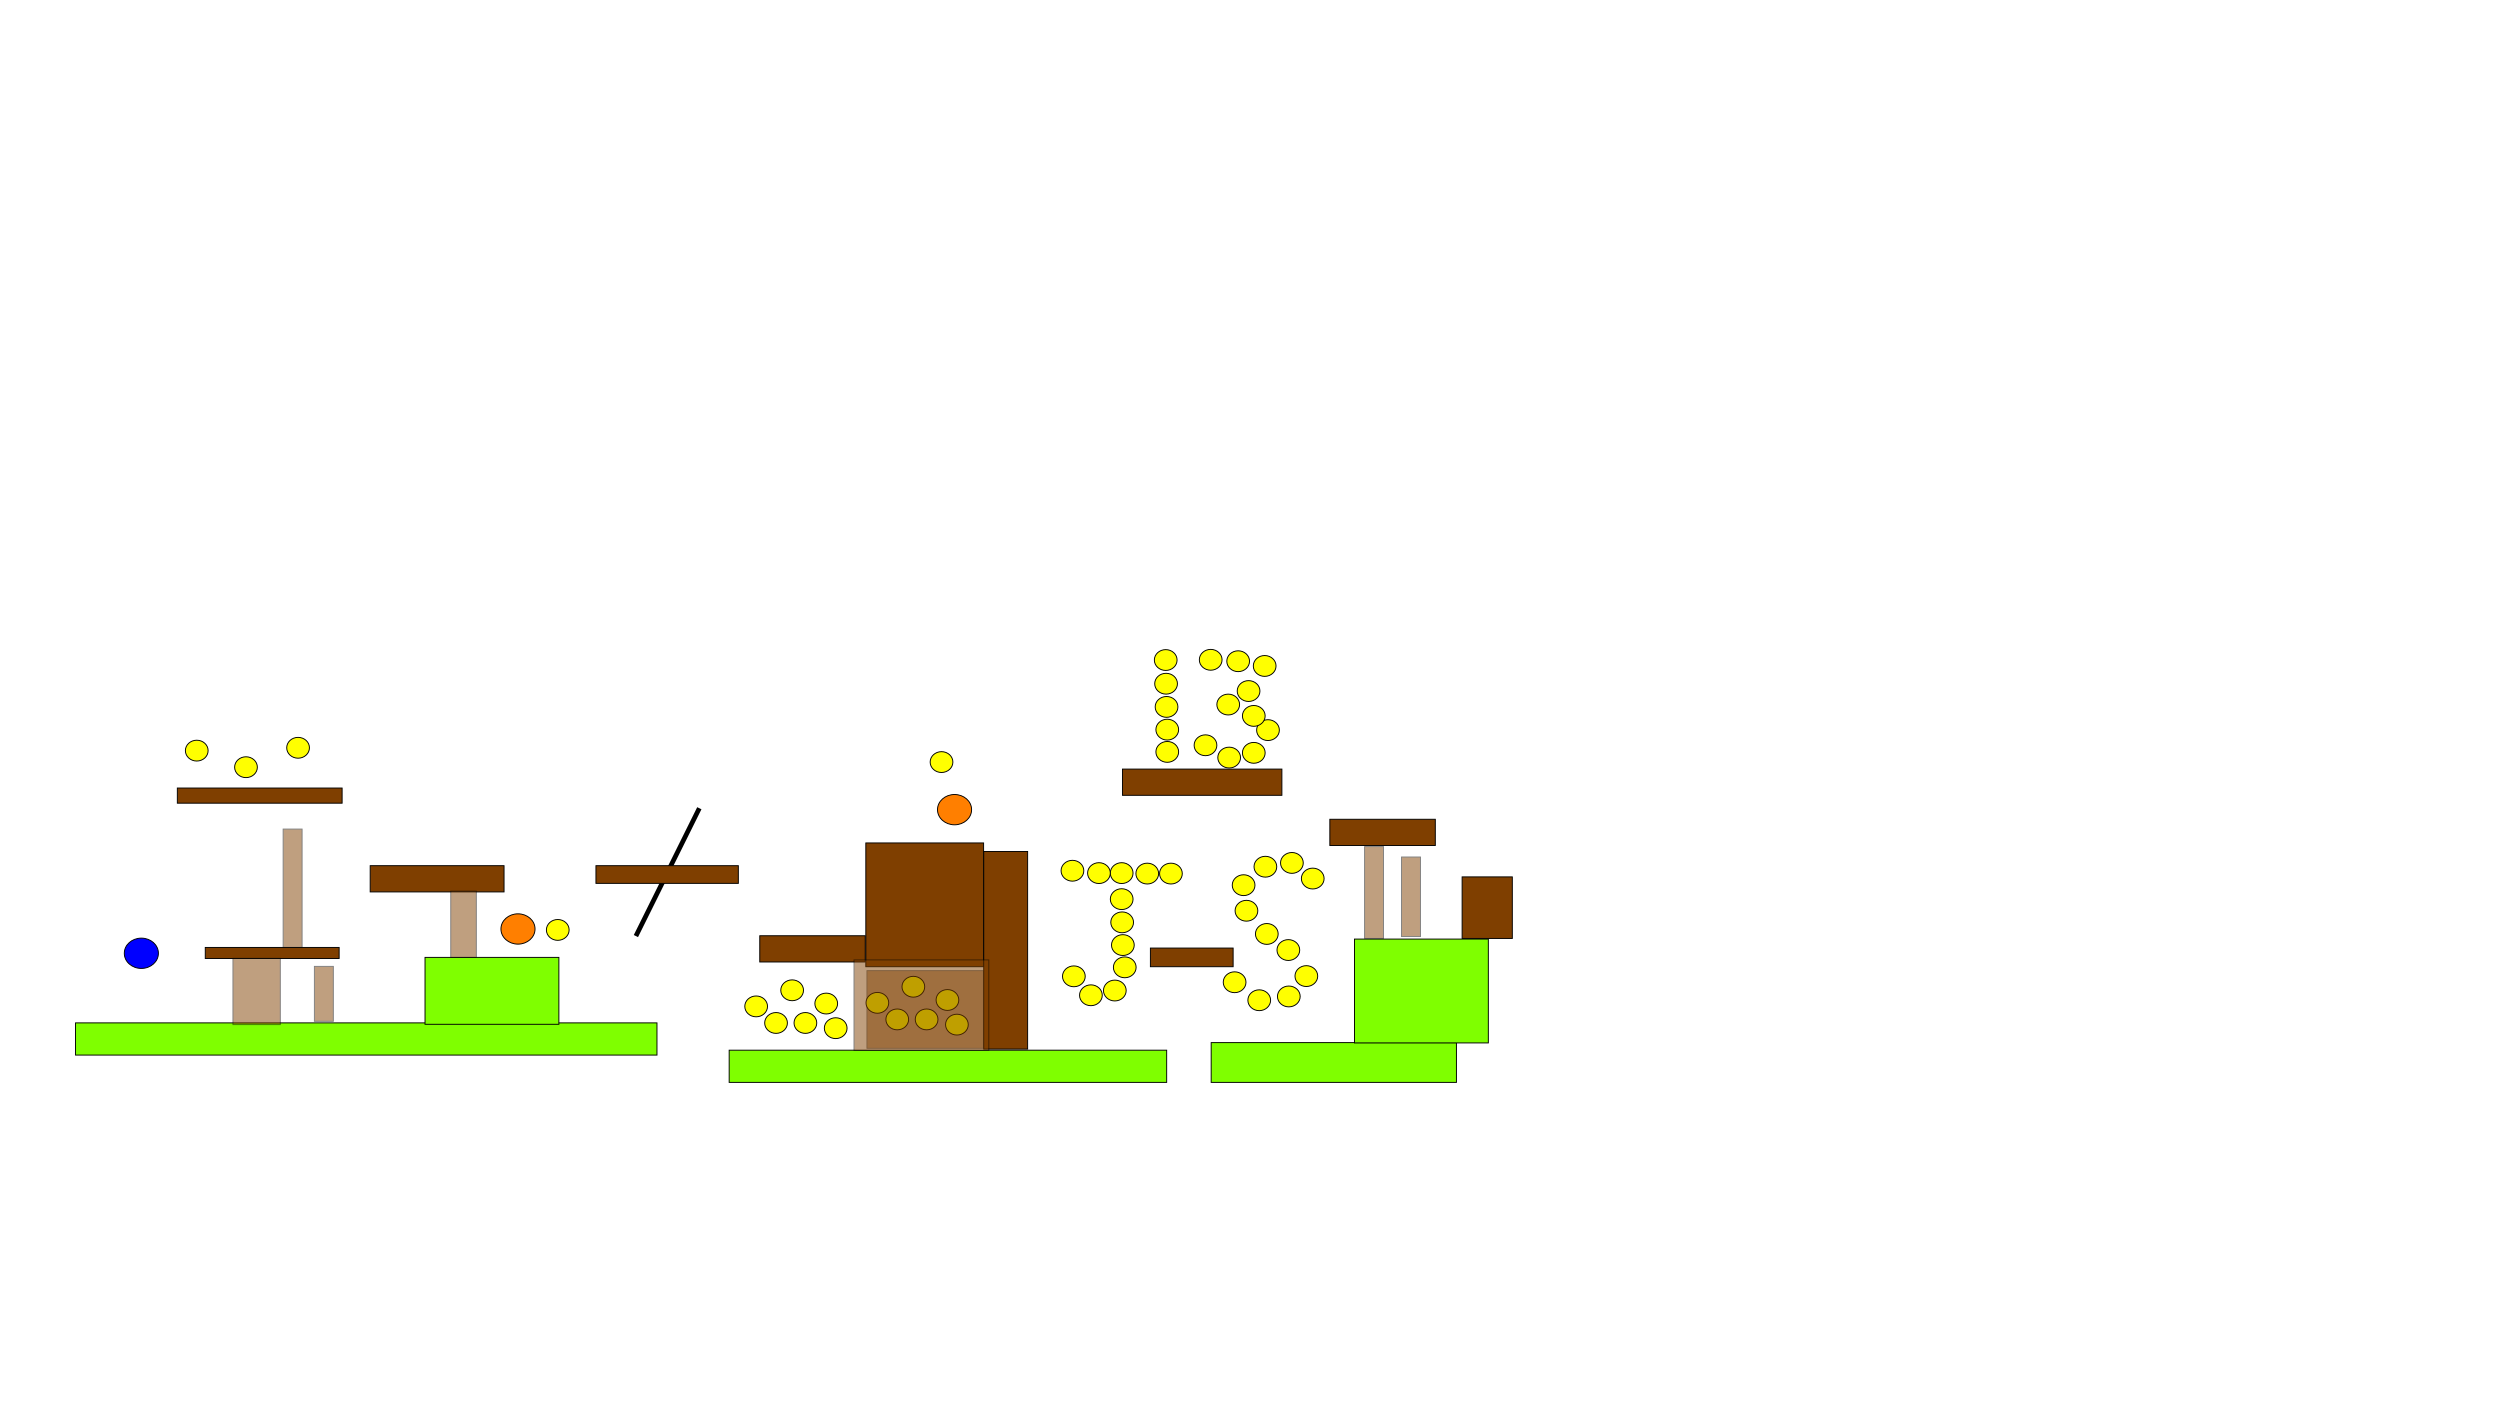
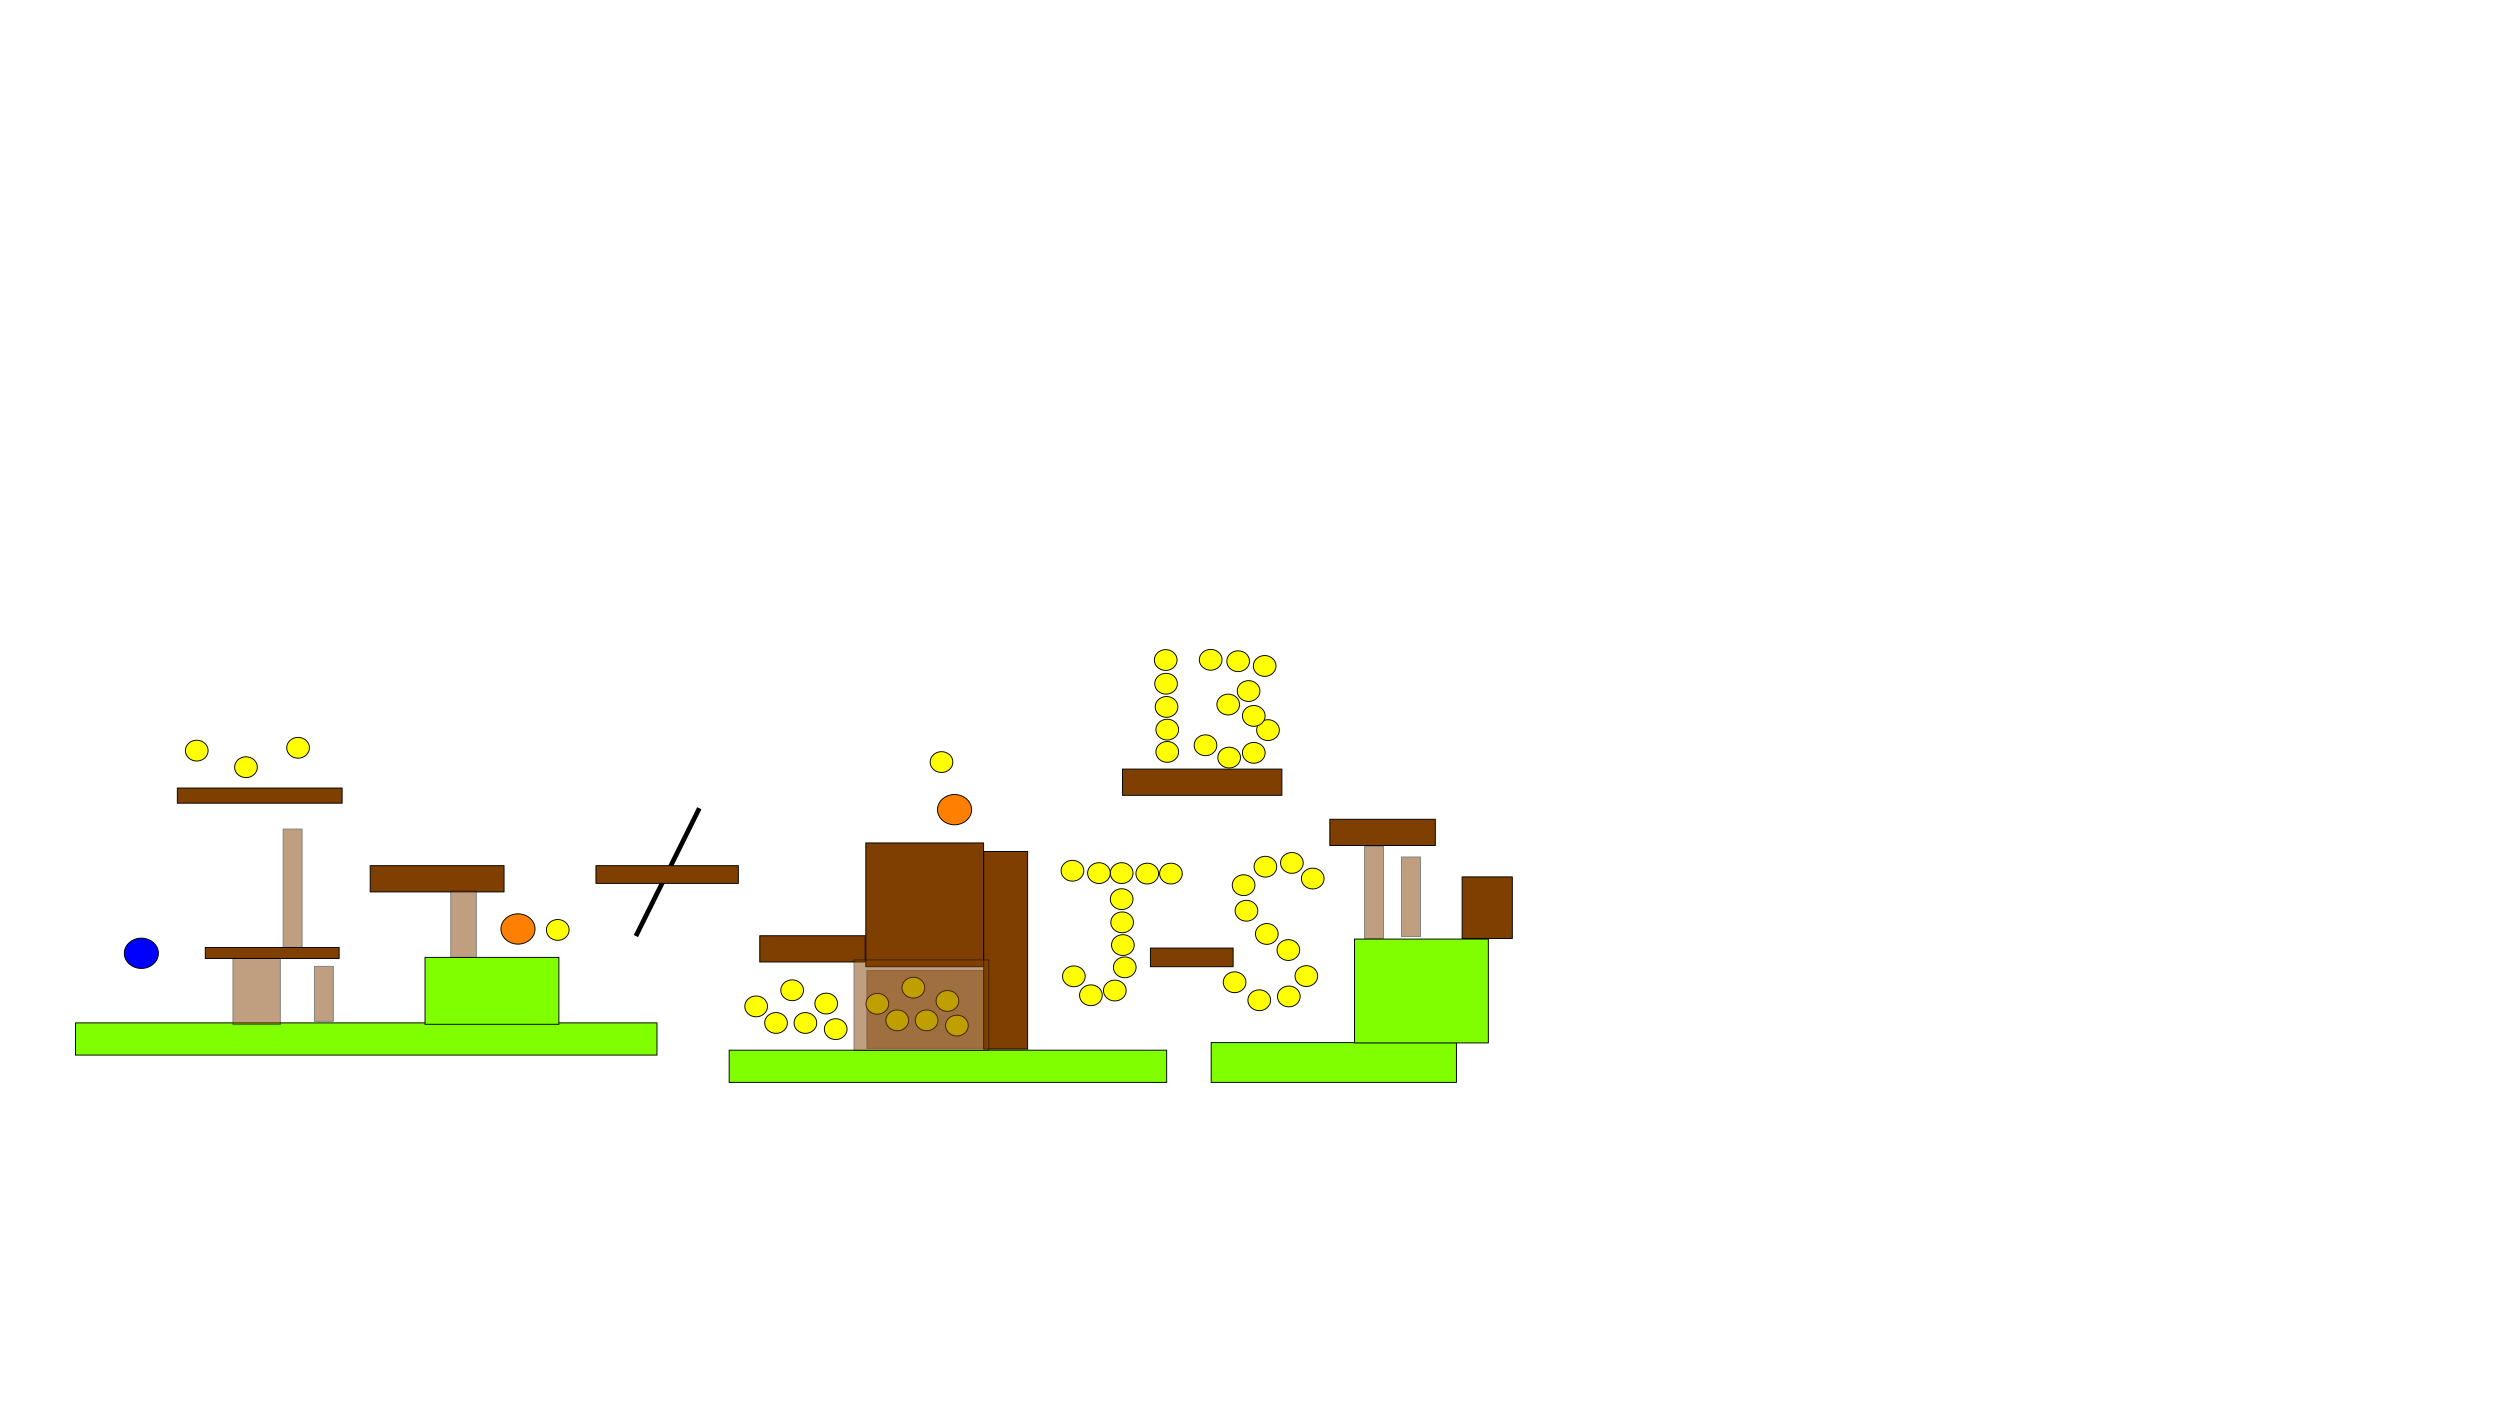
<svg xmlns="http://www.w3.org/2000/svg" width="2640" height="1480">
  <g display="inline">
    <rect opacity="0.5" fill="#7f3f00" stroke-dasharray="null" stroke-linejoin="null" stroke-linecap="null" x="299" y="875.5" width="20" height="125" id="svg_12" stroke="#000000" />
    <rect stroke="#000000" id="svg_54" opacity="0.5" fill="#7f3f00" stroke-dasharray="null" stroke-linejoin="null" stroke-linecap="null" x="332" y="1020.5" width="20" height="58" />
    <rect stroke="#000000" id="svg_55" opacity="0.5" fill="#7f3f00" stroke-dasharray="null" stroke-linejoin="null" stroke-linecap="null" x="1480" y="905" width="20" height="84" />
    <rect opacity="0.5" fill="#7f3f00" stroke-dasharray="null" stroke-linejoin="null" stroke-linecap="null" x="915.5" y="1025" width="123" height="82" id="svg_94" stroke="#000000" />
    <line id="svg_59 move-svg_18" stroke="#000000" y2="853.5" x2="738.5" y1="988.5" x1="671.5" stroke-linecap="null" stroke-linejoin="null" stroke-dasharray="null" stroke-width="5" fill="none" />
  </g>
  <g display="inline">
    <rect fill="#7fff00" stroke="#000000" x="79.767" y="1080.163" width="614" height="34" id="svg_1" />
    <rect fill="#7fff00" x="448.823" y="1011" width="141.355" height="70.663" id="svg_3" stroke="#000000" />
    <rect fill="#7f3f00" x="187.267" y="832.163" width="174" height="16" stroke="#000000" id="svg_5" />
    <ellipse fill="#0000ff" stroke="#000000" stroke-dasharray="null" stroke-linejoin="null" stroke-linecap="null" cx="149.267" cy="1006.663" id="svg_6" rx="18" ry="16" />
    <ellipse fill="#ffff00" stroke="#000000" stroke-dasharray="null" stroke-linejoin="null" stroke-linecap="null" cx="207.767" cy="792.663" id="svg_7" rx="12" ry="11" />
    <ellipse fill="#ffff00" stroke="#000000" stroke-dasharray="null" stroke-linejoin="null" stroke-linecap="null" cx="259.767" cy="810.163" rx="12" ry="11" id="svg_8" />
    <ellipse fill="#ffff00" stroke="#000000" stroke-dasharray="null" stroke-linejoin="null" stroke-linecap="null" cx="314.767" cy="789.663" rx="12" ry="11" id="svg_9" />
    <rect fill="#7f3f00" x="216.767" y="1000.499" width="141.355" height="11.664" id="svg_2" stroke="#000000" />
    <ellipse id="svg_14" fill="#ffff00" stroke="#000000" stroke-dasharray="null" stroke-linejoin="null" stroke-linecap="null" cx="589" cy="982" rx="12" ry="11" />
    <ellipse id="svg_13" fill="#ff7f00" stroke="#000000" stroke-dasharray="null" stroke-linejoin="null" stroke-linecap="null" cx="547" cy="981" rx="18" ry="16" />
    <rect fill="#7f3f00" x="390.913" y="914.163" width="141.355" height="27.701" id="svg_4" stroke="#000000" />
    <rect stroke="#000000" id="svg_15" fill="#7fff00" x="770" y="1109" width="462" height="34" />
    <ellipse id="svg_19" fill="#ffff00" stroke="#000000" stroke-dasharray="null" stroke-linejoin="null" stroke-linecap="null" cx="798.5" cy="1062.75" rx="12" ry="11" />
    <ellipse id="svg_20" fill="#ffff00" stroke="#000000" stroke-dasharray="null" stroke-linejoin="null" stroke-linecap="null" cx="850.5" cy="1080.25" rx="12" ry="11" />
    <ellipse id="svg_21" fill="#ffff00" stroke="#000000" stroke-dasharray="null" stroke-linejoin="null" stroke-linecap="null" cx="836.5" cy="1045.75" rx="12" ry="11" />
-     <ellipse id="svg_22" fill="#ffff00" stroke="#000000" stroke-dasharray="null" stroke-linejoin="null" stroke-linecap="null" cx="882.5" cy="1085.75" rx="12" ry="11" />
+     <ellipse id="svg_22" fill="#ffff00" stroke="#000000" stroke-dasharray="null" stroke-linejoin="null" stroke-linecap="null" cx="882.5" cy="1086.75" rx="12" ry="11" />
    <ellipse id="svg_23" fill="#ffff00" stroke="#000000" stroke-dasharray="null" stroke-linejoin="null" stroke-linecap="null" cx="819.5" cy="1080.25" rx="12" ry="11" />
    <ellipse id="svg_24" fill="#ffff00" stroke="#000000" stroke-dasharray="null" stroke-linejoin="null" stroke-linecap="null" cx="872.5" cy="1059.75" rx="12" ry="11" />
    <ellipse id="svg_25" fill="#ffff00" stroke="#000000" stroke-dasharray="null" stroke-linejoin="null" stroke-linecap="null" cx="1132.5" cy="919.5" rx="12" ry="11" />
    <ellipse id="svg_26" fill="#ffff00" stroke="#000000" stroke-dasharray="null" stroke-linejoin="null" stroke-linecap="null" cx="1184.5" cy="922" rx="12" ry="11" />
    <ellipse id="svg_27" fill="#ffff00" stroke="#000000" stroke-dasharray="null" stroke-linejoin="null" stroke-linecap="null" cx="1236.5" cy="922.5" rx="12" ry="11" />
    <ellipse id="svg_28" fill="#ffff00" stroke="#000000" stroke-dasharray="null" stroke-linejoin="null" stroke-linecap="null" cx="1184.5" cy="949.5" rx="12" ry="11" />
    <ellipse id="svg_29" fill="#ffff00" stroke="#000000" stroke-dasharray="null" stroke-linejoin="null" stroke-linecap="null" cx="1160.5" cy="922" rx="12" ry="11" />
    <ellipse id="svg_30" fill="#ffff00" stroke="#000000" stroke-dasharray="null" stroke-linejoin="null" stroke-linecap="null" cx="1211.5" cy="922.5" rx="12" ry="11" />
    <ellipse id="svg_31" fill="#ffff00" stroke="#000000" stroke-dasharray="null" stroke-linejoin="null" stroke-linecap="null" cx="1185" cy="974" rx="12" ry="11" />
    <ellipse id="svg_32" fill="#ffff00" stroke="#000000" stroke-dasharray="null" stroke-linejoin="null" stroke-linecap="null" cx="1185.75" cy="998" rx="12" ry="11" />
    <ellipse id="svg_33" fill="#ffff00" stroke="#000000" stroke-dasharray="null" stroke-linejoin="null" stroke-linecap="null" cx="1187.75" cy="1021.5" rx="12" ry="11" />
    <ellipse id="svg_34" fill="#ffff00" stroke="#000000" stroke-dasharray="null" stroke-linejoin="null" stroke-linecap="null" cx="1177.25" cy="1046" rx="12" ry="11" />
    <ellipse id="svg_35" fill="#ffff00" stroke="#000000" stroke-dasharray="null" stroke-linejoin="null" stroke-linecap="null" cx="1152" cy="1051" rx="12" ry="11" />
    <ellipse id="svg_36" fill="#ffff00" stroke="#000000" stroke-dasharray="null" stroke-linejoin="null" stroke-linecap="null" cx="1134" cy="1031" rx="12" ry="11" />
    <rect stroke="#000000" id="svg_37" height="42" width="259" y="1101" x="1279" stroke-linecap="null" stroke-linejoin="null" stroke-dasharray="null" stroke-width="null" fill="#7fff00" />
    <ellipse id="svg_38" fill="#ffff00" stroke="#000000" stroke-dasharray="null" stroke-linejoin="null" stroke-linecap="null" cx="1313.25" cy="934.75" rx="12" ry="11" />
    <ellipse id="svg_39" fill="#ffff00" stroke="#000000" stroke-dasharray="null" stroke-linejoin="null" stroke-linecap="null" cx="1364.25" cy="911.25" rx="12" ry="11" />
    <ellipse id="svg_40" fill="#ffff00" stroke="#000000" stroke-dasharray="null" stroke-linejoin="null" stroke-linecap="null" cx="994.25" cy="804.75" rx="12" ry="11" />
    <ellipse id="svg_41" fill="#ffff00" stroke="#000000" stroke-dasharray="null" stroke-linejoin="null" stroke-linecap="null" cx="1316.25" cy="961.75" rx="12" ry="11" />
    <ellipse id="svg_42" fill="#ffff00" stroke="#000000" stroke-dasharray="null" stroke-linejoin="null" stroke-linecap="null" cx="1336.25" cy="915.25" rx="12" ry="11" />
    <ellipse id="svg_43" fill="#ffff00" stroke="#000000" stroke-dasharray="null" stroke-linejoin="null" stroke-linecap="null" cx="1386.25" cy="927.75" rx="12" ry="11" />
    <ellipse id="svg_44" fill="#ffff00" stroke="#000000" stroke-dasharray="null" stroke-linejoin="null" stroke-linecap="null" cx="1337.75" cy="986.25" rx="12" ry="11" />
    <ellipse id="svg_45" fill="#ffff00" stroke="#000000" stroke-dasharray="null" stroke-linejoin="null" stroke-linecap="null" cx="1360.5" cy="1003.25" rx="12" ry="11" />
    <ellipse id="svg_46" fill="#ffff00" stroke="#000000" stroke-dasharray="null" stroke-linejoin="null" stroke-linecap="null" cx="1379.5" cy="1030.75" rx="12" ry="11" />
    <ellipse id="svg_47" fill="#ffff00" stroke="#000000" stroke-dasharray="null" stroke-linejoin="null" stroke-linecap="null" cx="1361" cy="1052.25" rx="12" ry="11" />
    <ellipse id="svg_48" fill="#ffff00" stroke="#000000" stroke-dasharray="null" stroke-linejoin="null" stroke-linecap="null" cx="1329.75" cy="1056.25" rx="12" ry="11" />
    <ellipse id="svg_49" fill="#ffff00" stroke="#000000" stroke-dasharray="null" stroke-linejoin="null" stroke-linecap="null" cx="1303.75" cy="1037.25" rx="12" ry="11" />
    <rect stroke="#000000" id="svg_51" fill="#7fff00" x="1430.323" y="991.668" width="141.355" height="109.663" />
    <rect id="svg_57" stroke="#000000" fill="#7f3f00" x="1404.323" y="865.15" width="111.355" height="27.701" />
    <rect stroke="#000000" id="svg_58" fill="#7f3f00" x="1185.323" y="812.15" width="168.355" height="27.701" />
    <rect stroke="#000000" id="svg_61" height="65" width="53" y="926" x="1544" stroke-linecap="null" stroke-linejoin="null" stroke-dasharray="null" stroke-width="null" fill="#7f3f00" />
    <ellipse id="svg_62" fill="#ffff00" stroke="#000000" stroke-dasharray="null" stroke-linejoin="null" stroke-linecap="null" cx="1231.375" cy="722" rx="12" ry="11" />
    <ellipse id="svg_63" fill="#ffff00" stroke="#000000" stroke-dasharray="null" stroke-linejoin="null" stroke-linecap="null" cx="1231.875" cy="746.5" rx="12" ry="11" />
    <ellipse id="svg_64" fill="#ffff00" stroke="#000000" stroke-dasharray="null" stroke-linejoin="null" stroke-linecap="null" cx="1232.625" cy="770.5" rx="12" ry="11" />
    <ellipse id="svg_65" fill="#ffff00" stroke="#000000" stroke-dasharray="null" stroke-linejoin="null" stroke-linecap="null" cx="1232.625" cy="794" rx="12" ry="11" />
    <ellipse id="svg_66" fill="#ffff00" stroke="#000000" stroke-dasharray="null" stroke-linejoin="null" stroke-linecap="null" cx="1278.5" cy="696.75" rx="12" ry="11" />
    <ellipse id="svg_67" fill="#ffff00" stroke="#000000" stroke-dasharray="null" stroke-linejoin="null" stroke-linecap="null" cx="1335.5" cy="703.25" rx="12" ry="11" />
    <ellipse id="svg_68" fill="#ffff00" stroke="#000000" stroke-dasharray="null" stroke-linejoin="null" stroke-linecap="null" cx="1307.5" cy="698.25" rx="12" ry="11" />
    <ellipse id="svg_70" fill="#ffff00" stroke="#000000" stroke-dasharray="null" stroke-linejoin="null" stroke-linecap="null" cx="1297" cy="744" rx="12" ry="11" />
    <ellipse id="svg_69" fill="#ffff00" stroke="#000000" stroke-dasharray="null" stroke-linejoin="null" stroke-linecap="null" cx="1318.5" cy="729.75" rx="12" ry="11" />
    <ellipse id="svg_73" fill="#ffff00" stroke="#000000" stroke-dasharray="null" stroke-linejoin="null" stroke-linecap="null" cx="1324" cy="795" rx="12" ry="11" />
    <ellipse id="svg_72" fill="#ffff00" stroke="#000000" stroke-dasharray="null" stroke-linejoin="null" stroke-linecap="null" cx="1339" cy="771" rx="12" ry="11" />
    <ellipse id="svg_71" fill="#ffff00" stroke="#000000" stroke-dasharray="null" stroke-linejoin="null" stroke-linecap="null" cx="1324" cy="756" rx="12" ry="11" />
    <ellipse id="svg_74" fill="#ffff00" stroke="#000000" stroke-dasharray="null" stroke-linejoin="null" stroke-linecap="null" cx="1298" cy="800" rx="12" ry="11" />
    <ellipse id="svg_75" fill="#ffff00" stroke="#000000" stroke-dasharray="null" stroke-linejoin="null" stroke-linecap="null" cx="1273" cy="787" rx="12" ry="11" />
    <ellipse id="svg_76" fill="#ffff00" stroke="#000000" stroke-dasharray="null" stroke-linejoin="null" stroke-linecap="null" cx="1231" cy="697" rx="12" ry="11" />
    <rect stroke="#000000" id="svg_18" fill="#7f3f00" x="629.323" y="914.168" width="150.355" height="18.664" />
-     <rect fill="#7f3f00" x="1214.823" y="1001.15" width="87.355" height="19.701" id="svg_11" stroke="#000000" />
-     <ellipse fill="#ffff00" stroke="#000000" stroke-dasharray="null" stroke-linejoin="null" stroke-linecap="null" cx="926.5" cy="1059" rx="12" ry="11" id="svg_88" />
-     <ellipse fill="#ffff00" stroke="#000000" stroke-dasharray="null" stroke-linejoin="null" stroke-linecap="null" cx="978.5" cy="1076.5" rx="12" ry="11" id="svg_89" />
-     <ellipse fill="#ffff00" stroke="#000000" stroke-dasharray="null" stroke-linejoin="null" stroke-linecap="null" cx="964.5" cy="1042" rx="12" ry="11" id="svg_90" />
-     <ellipse fill="#ffff00" stroke="#000000" stroke-dasharray="null" stroke-linejoin="null" stroke-linecap="null" cx="1010.5" cy="1082" rx="12" ry="11" id="svg_91" />
-     <ellipse fill="#ffff00" stroke="#000000" stroke-dasharray="null" stroke-linejoin="null" stroke-linecap="null" cx="947.5" cy="1076.5" rx="12" ry="11" id="svg_92" />
-     <ellipse fill="#ffff00" stroke="#000000" stroke-dasharray="null" stroke-linejoin="null" stroke-linecap="null" cx="1000.5" cy="1056" rx="12" ry="11" id="svg_93" />
+     <ellipse fill="#ffff00" stroke="#000000" stroke-dasharray="null" stroke-linejoin="null" stroke-linecap="null" cx="926.5" cy="1060" rx="12" ry="11" id="svg_88" />
+     <ellipse fill="#ffff00" stroke="#000000" stroke-dasharray="null" stroke-linejoin="null" stroke-linecap="null" cx="978.5" cy="1077.5" rx="12" ry="11" id="svg_89" />
+     <ellipse fill="#ffff00" stroke="#000000" stroke-dasharray="null" stroke-linejoin="null" stroke-linecap="null" cx="964.5" cy="1043" rx="12" ry="11" id="svg_90" />
+     <ellipse fill="#ffff00" stroke="#000000" stroke-dasharray="null" stroke-linejoin="null" stroke-linecap="null" cx="1010.5" cy="1083" rx="12" ry="11" id="svg_91" />
+     <ellipse fill="#ffff00" stroke="#000000" stroke-dasharray="null" stroke-linejoin="null" stroke-linecap="null" cx="947.5" cy="1077.5" rx="12" ry="11" id="svg_92" />
+     <ellipse fill="#ffff00" stroke="#000000" stroke-dasharray="null" stroke-linejoin="null" stroke-linecap="null" cx="1000.5" cy="1057" rx="12" ry="11" id="svg_93" />
    <ellipse id="svg_50" fill="#ff7f00" stroke="#000000" stroke-dasharray="null" stroke-linejoin="null" stroke-linecap="null" cx="1008" cy="855" rx="18" ry="16" />
    <rect stroke="#000000" id="svg_17" fill="#7f3f00" x="802.323" y="988.15" width="111.355" height="27.701" />
    <g id="svg_79">
      <rect id="svg_16" fill="#7f3f00" x="914.323" y="890.15" width="124.355" height="130.701" stroke="#000000" />
      <rect fill="#7f3f00" x="1038.823" y="899.15" width="46.355" height="208.701" id="svg_87" stroke="#000000" />
    </g>
+     <rect fill="#7f3f00" x="1214.823" y="1001.15" width="87.355" height="19.701" id="svg_11" stroke="#000000" />
  </g>
  <g display="inline">
    <rect stroke="#000000" opacity="0.5" fill="#7f3f00" stroke-dasharray="null" stroke-linejoin="null" stroke-linecap="null" x="246" y="1012" width="50" height="70" id="svg_10" />
    <rect stroke="#000000" id="svg_52" opacity="0.5" fill="#7f3f00" stroke-dasharray="null" stroke-linejoin="null" stroke-linecap="null" x="476" y="941" width="27" height="70" />
    <rect stroke="#000000" id="svg_56" opacity="0.5" fill="#7f3f00" stroke-dasharray="null" stroke-linejoin="null" stroke-linecap="null" x="1441" y="894" width="20" height="97" />
    <rect fill="#7f3f00" x="901.823" y="1013.649" width="142.355" height="95.701" id="svg_86" opacity="0.5" stroke="#000000" />
  </g>
</svg>
